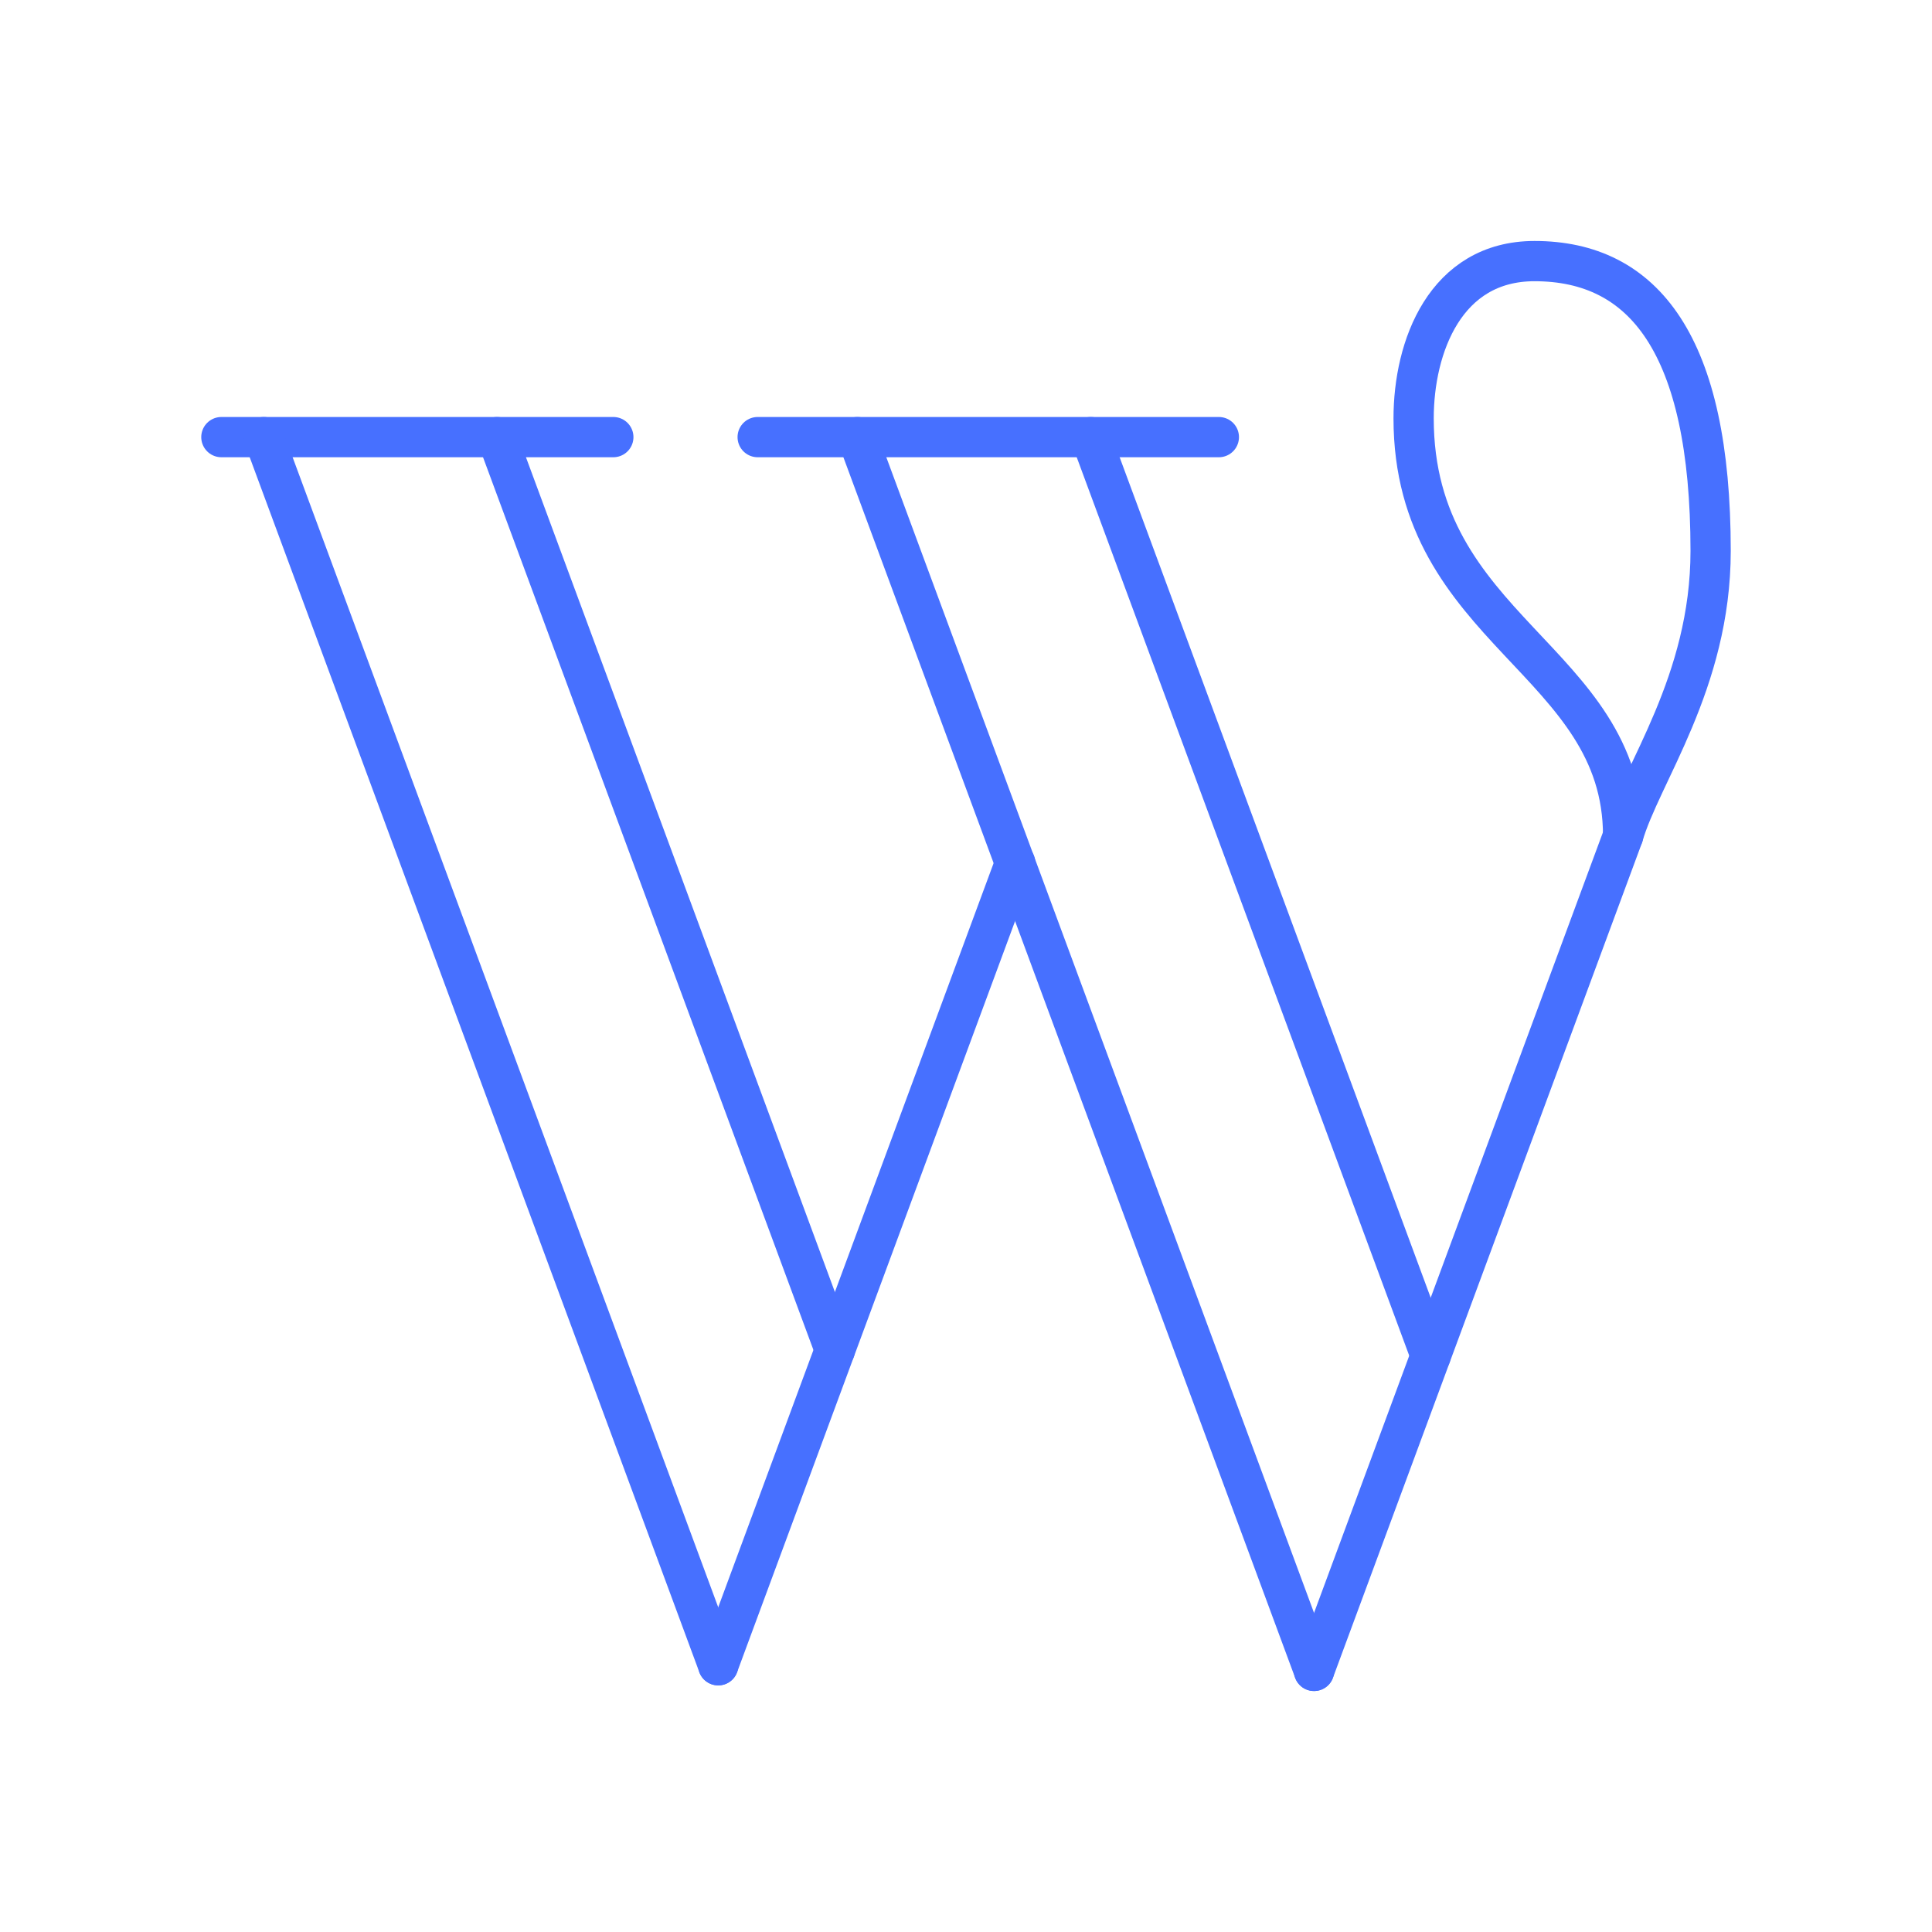
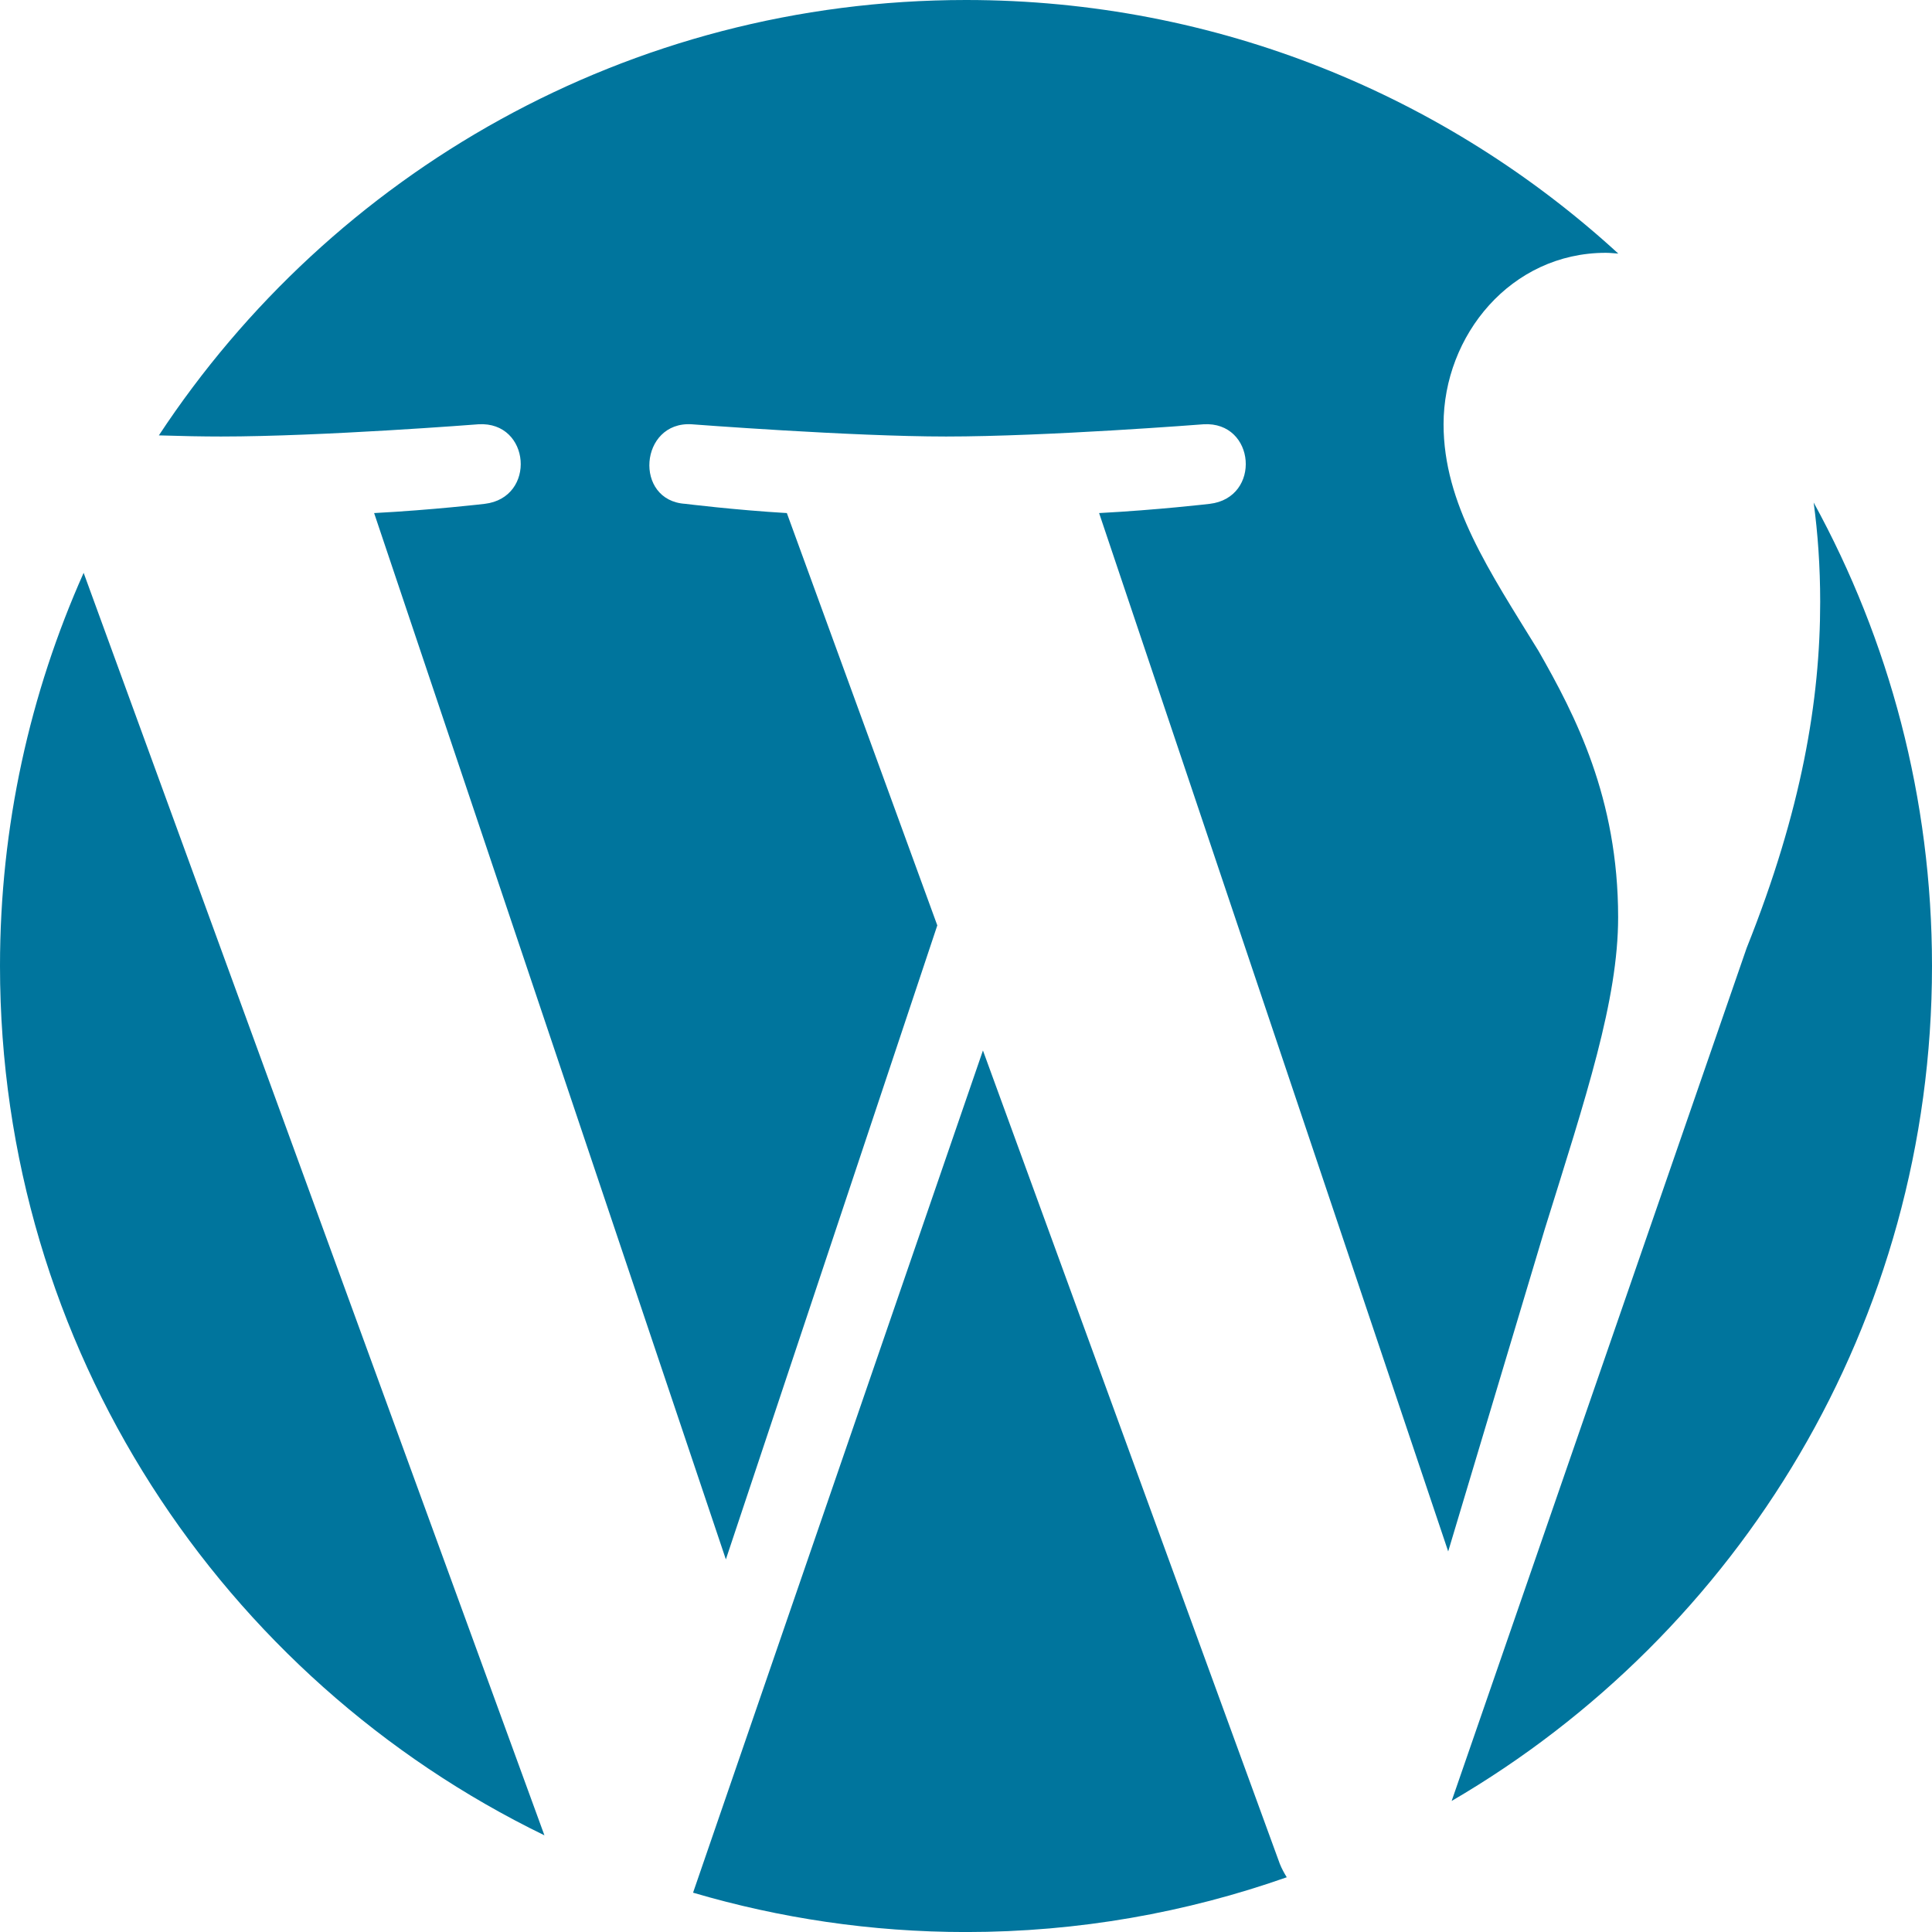
- <svg xmlns="http://www.w3.org/2000/svg" width="64px" height="64px" viewBox="0 0 48 48">
+ <svg xmlns="http://www.w3.org/2000/svg" width="40" height="40" viewBox="0 0 48 48" version="1.1">
  <defs>
-     <style>.a{fill:none;stroke:#4770ff;stroke-linecap:round;stroke-linejoin:round;}</style>
-   </defs>
-   <line class="a" x1="18.824" y1="10.86" x2="30.282" y2="10.86" />
-   <line class="a" x1="5.5" y1="10.86" x2="15.238" y2="10.86" />
-   <line class="a" x1="21.302" y1="10.86" x2="32.647" y2="41.513" />
-   <line class="a" x1="27.099" y1="10.86" x2="35.545" y2="33.681" />
-   <line class="a" x1="6.552" y1="10.86" x2="17.844" y2="41.373" />
-   <line class="a" x1="12.349" y1="10.86" x2="20.743" y2="33.541" />
-   <line class="a" x1="25.222" y1="21.437" x2="17.844" y2="41.373" />
-   <line class="a" x1="40.326" y1="20.764" x2="32.647" y2="41.513" />
-   <path class="a" d="M40.326,20.764c.437-1.522,2.174-3.8,2.174-7.076,0-5.135-1.663-7.201-4.375-7.201-2.216,0-3.004,2.128-3.004,3.907C35.122,15.671,40.326,16.4,40.326,20.764Z" />
+ 
+ </defs>
+   <g id="Icons" stroke="none" stroke-width="1" fill="none" fill-rule="evenodd">
+     <g id="Color-" transform="translate(-400, -760)" fill="#00759D">
+       <path d="M400,783.999 C400,793.499 405.52,801.709 413.526,805.598 L402.078,774.232 C400.747,777.216 400,780.519 400,783.999 Z M440.202,782.789 C440.202,779.822 439.135,777.768 438.223,776.171 C437.006,774.192 435.865,772.518 435.865,770.541 C435.865,768.334 437.537,766.281 439.896,766.281 C440.002,766.281 440.103,766.294 440.206,766.3 C435.937,762.388 430.247,760 424,760 C415.614,760 408.239,764.302 403.947,770.817 C404.511,770.835 405.042,770.845 405.492,770.845 C408.002,770.845 411.888,770.541 411.888,770.541 C413.181,770.464 413.334,772.366 412.041,772.518 C412.041,772.518 410.741,772.671 409.295,772.747 L418.034,798.743 L423.287,782.991 L419.549,772.747 C418.256,772.671 417.03,772.518 417.03,772.518 C415.737,772.441 415.889,770.464 417.183,770.541 C417.183,770.541 421.146,770.845 423.505,770.845 C426.014,770.845 429.901,770.541 429.901,770.541 C431.195,770.464 431.347,772.366 430.054,772.518 C430.054,772.518 428.752,772.671 427.307,772.747 L435.98,798.545 L438.376,790.547 C439.411,787.226 440.202,784.842 440.202,782.789 Z M445.06,772.485 C445.163,773.25 445.222,774.069 445.222,774.953 C445.222,777.387 444.766,780.125 443.396,783.55 L436.066,804.744 C443.201,800.584 448,792.853 448,784 C448,779.827 446.933,775.904 445.06,772.485 Z M424.421,786.099 L417.219,807.023 C419.37,807.656 421.644,808.001 424,808.001 C426.794,808.001 429.475,807.518 431.969,806.64 C431.906,806.537 431.846,806.429 431.798,806.31 L424.421,786.099 Z" id="Wordpress">
+ 
+ </path>
+     </g>
+   </g>
</svg>
